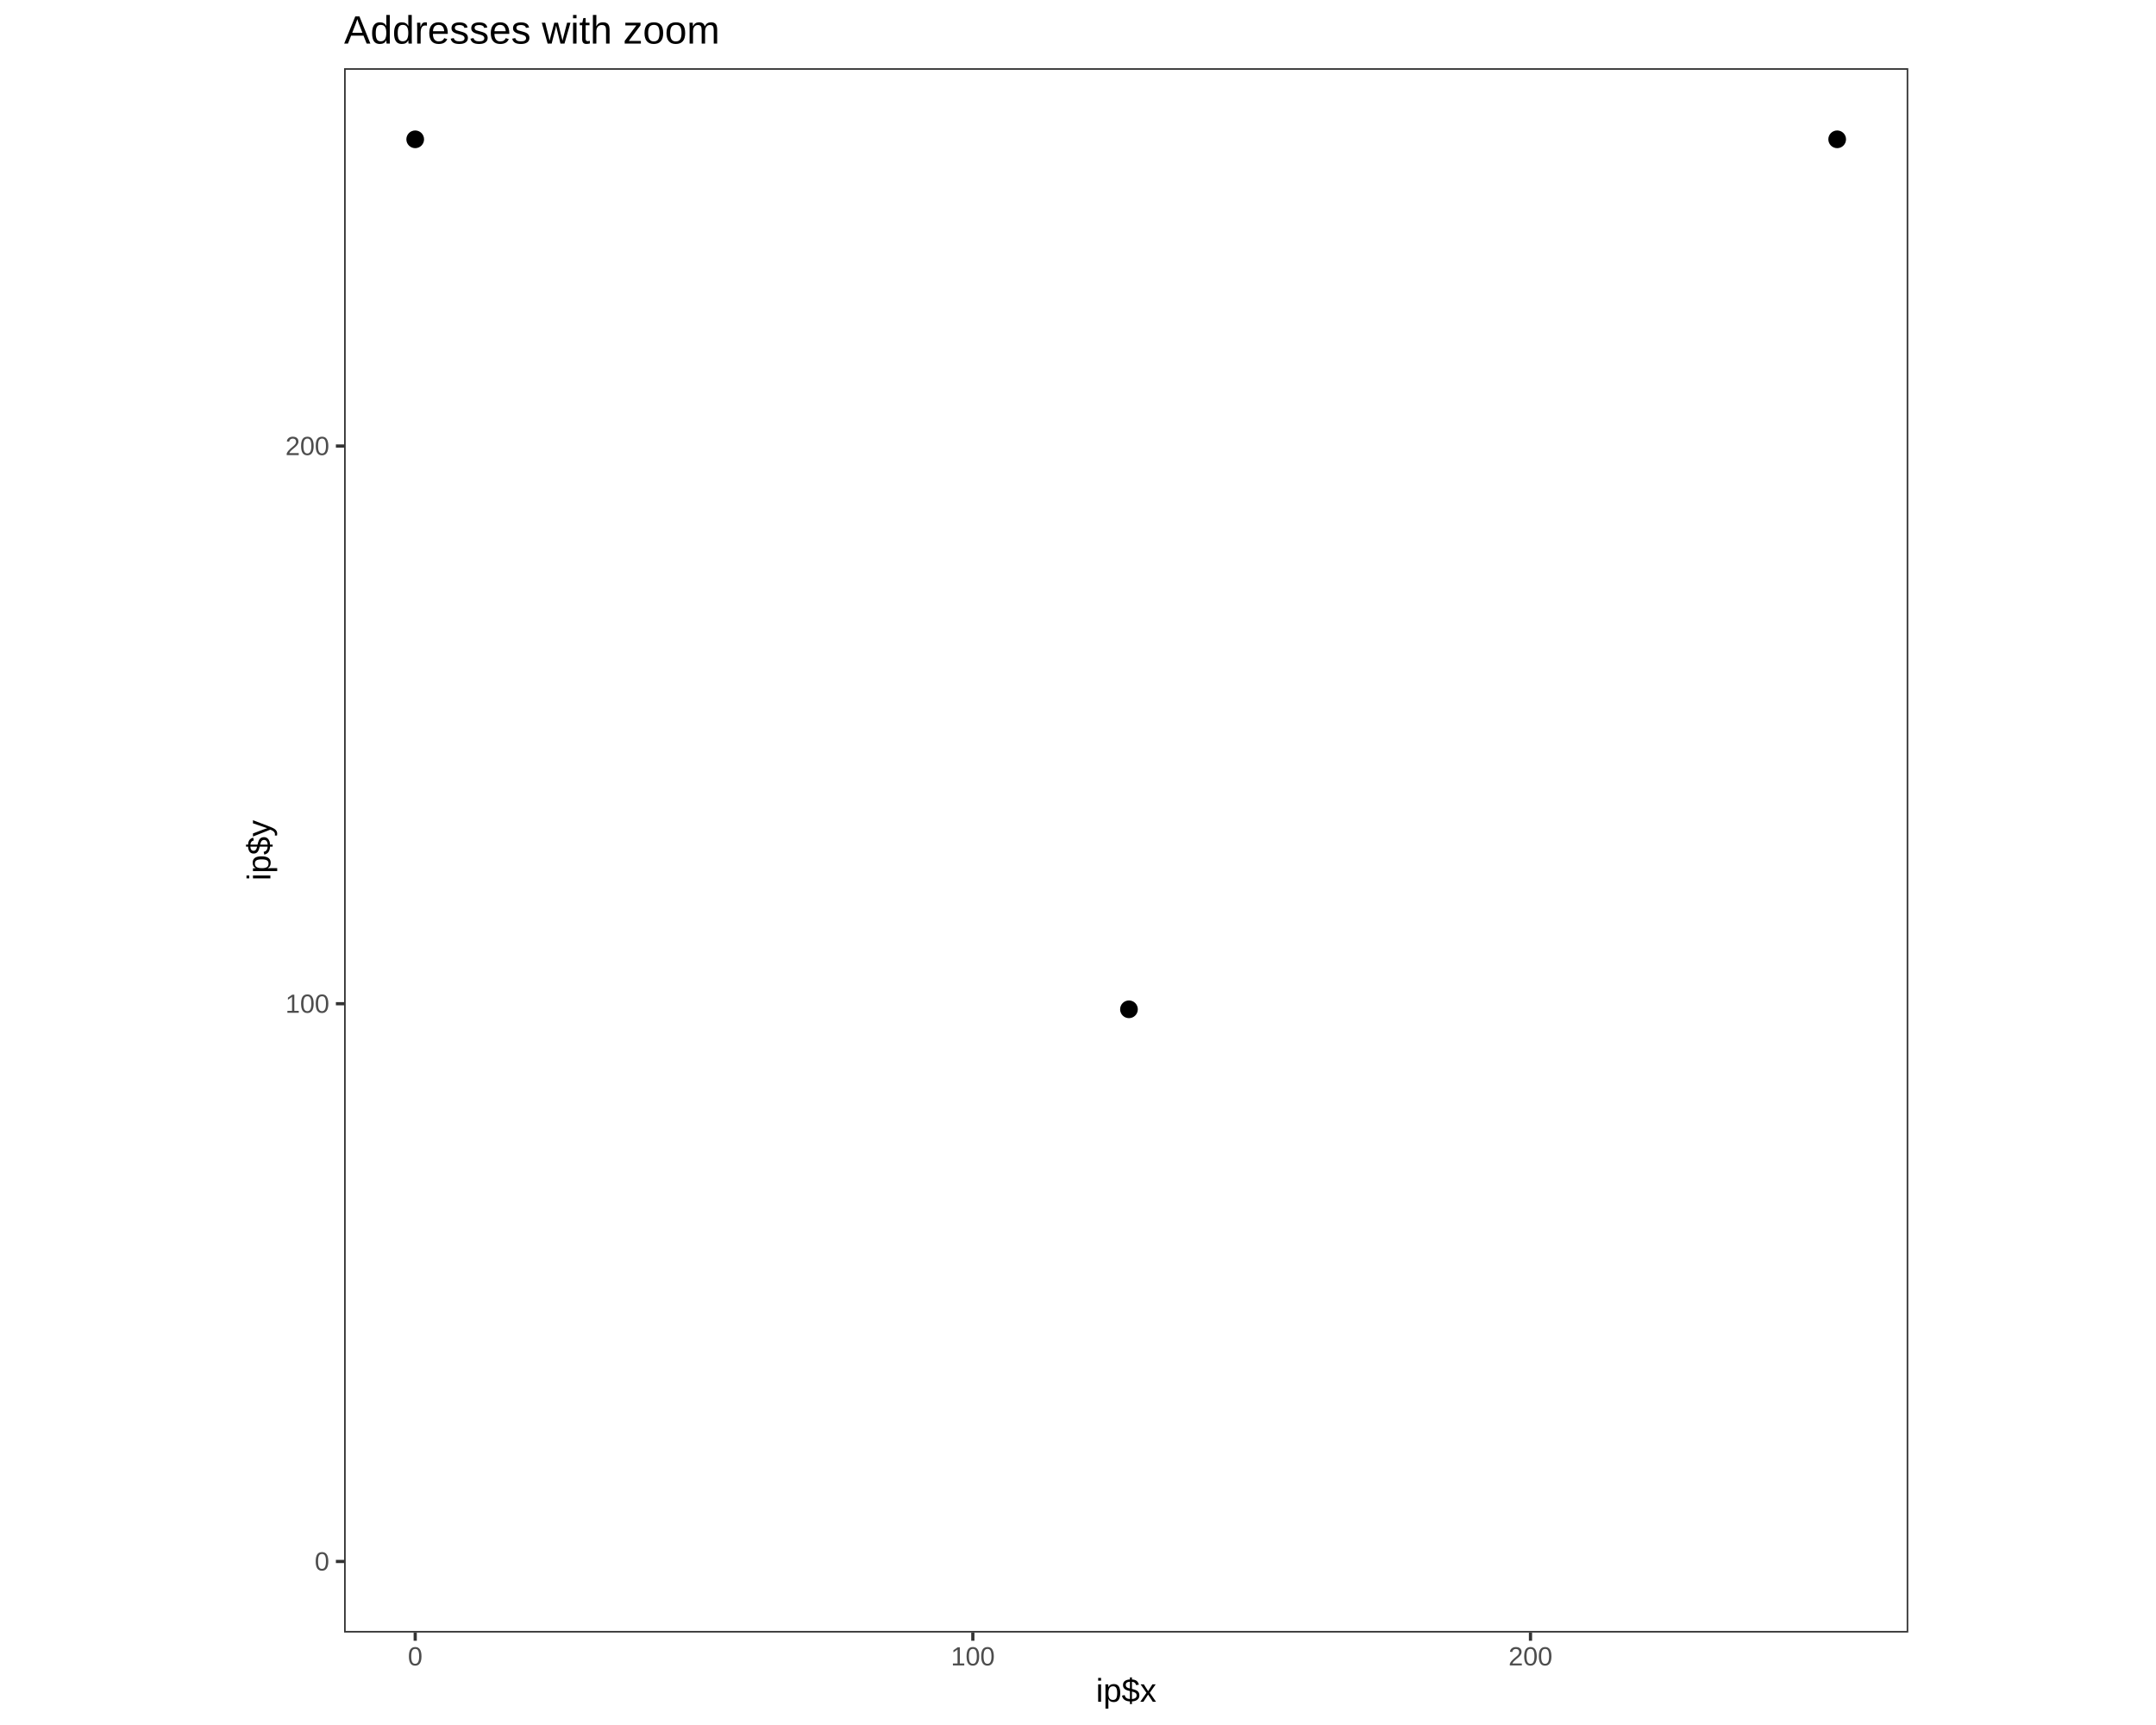
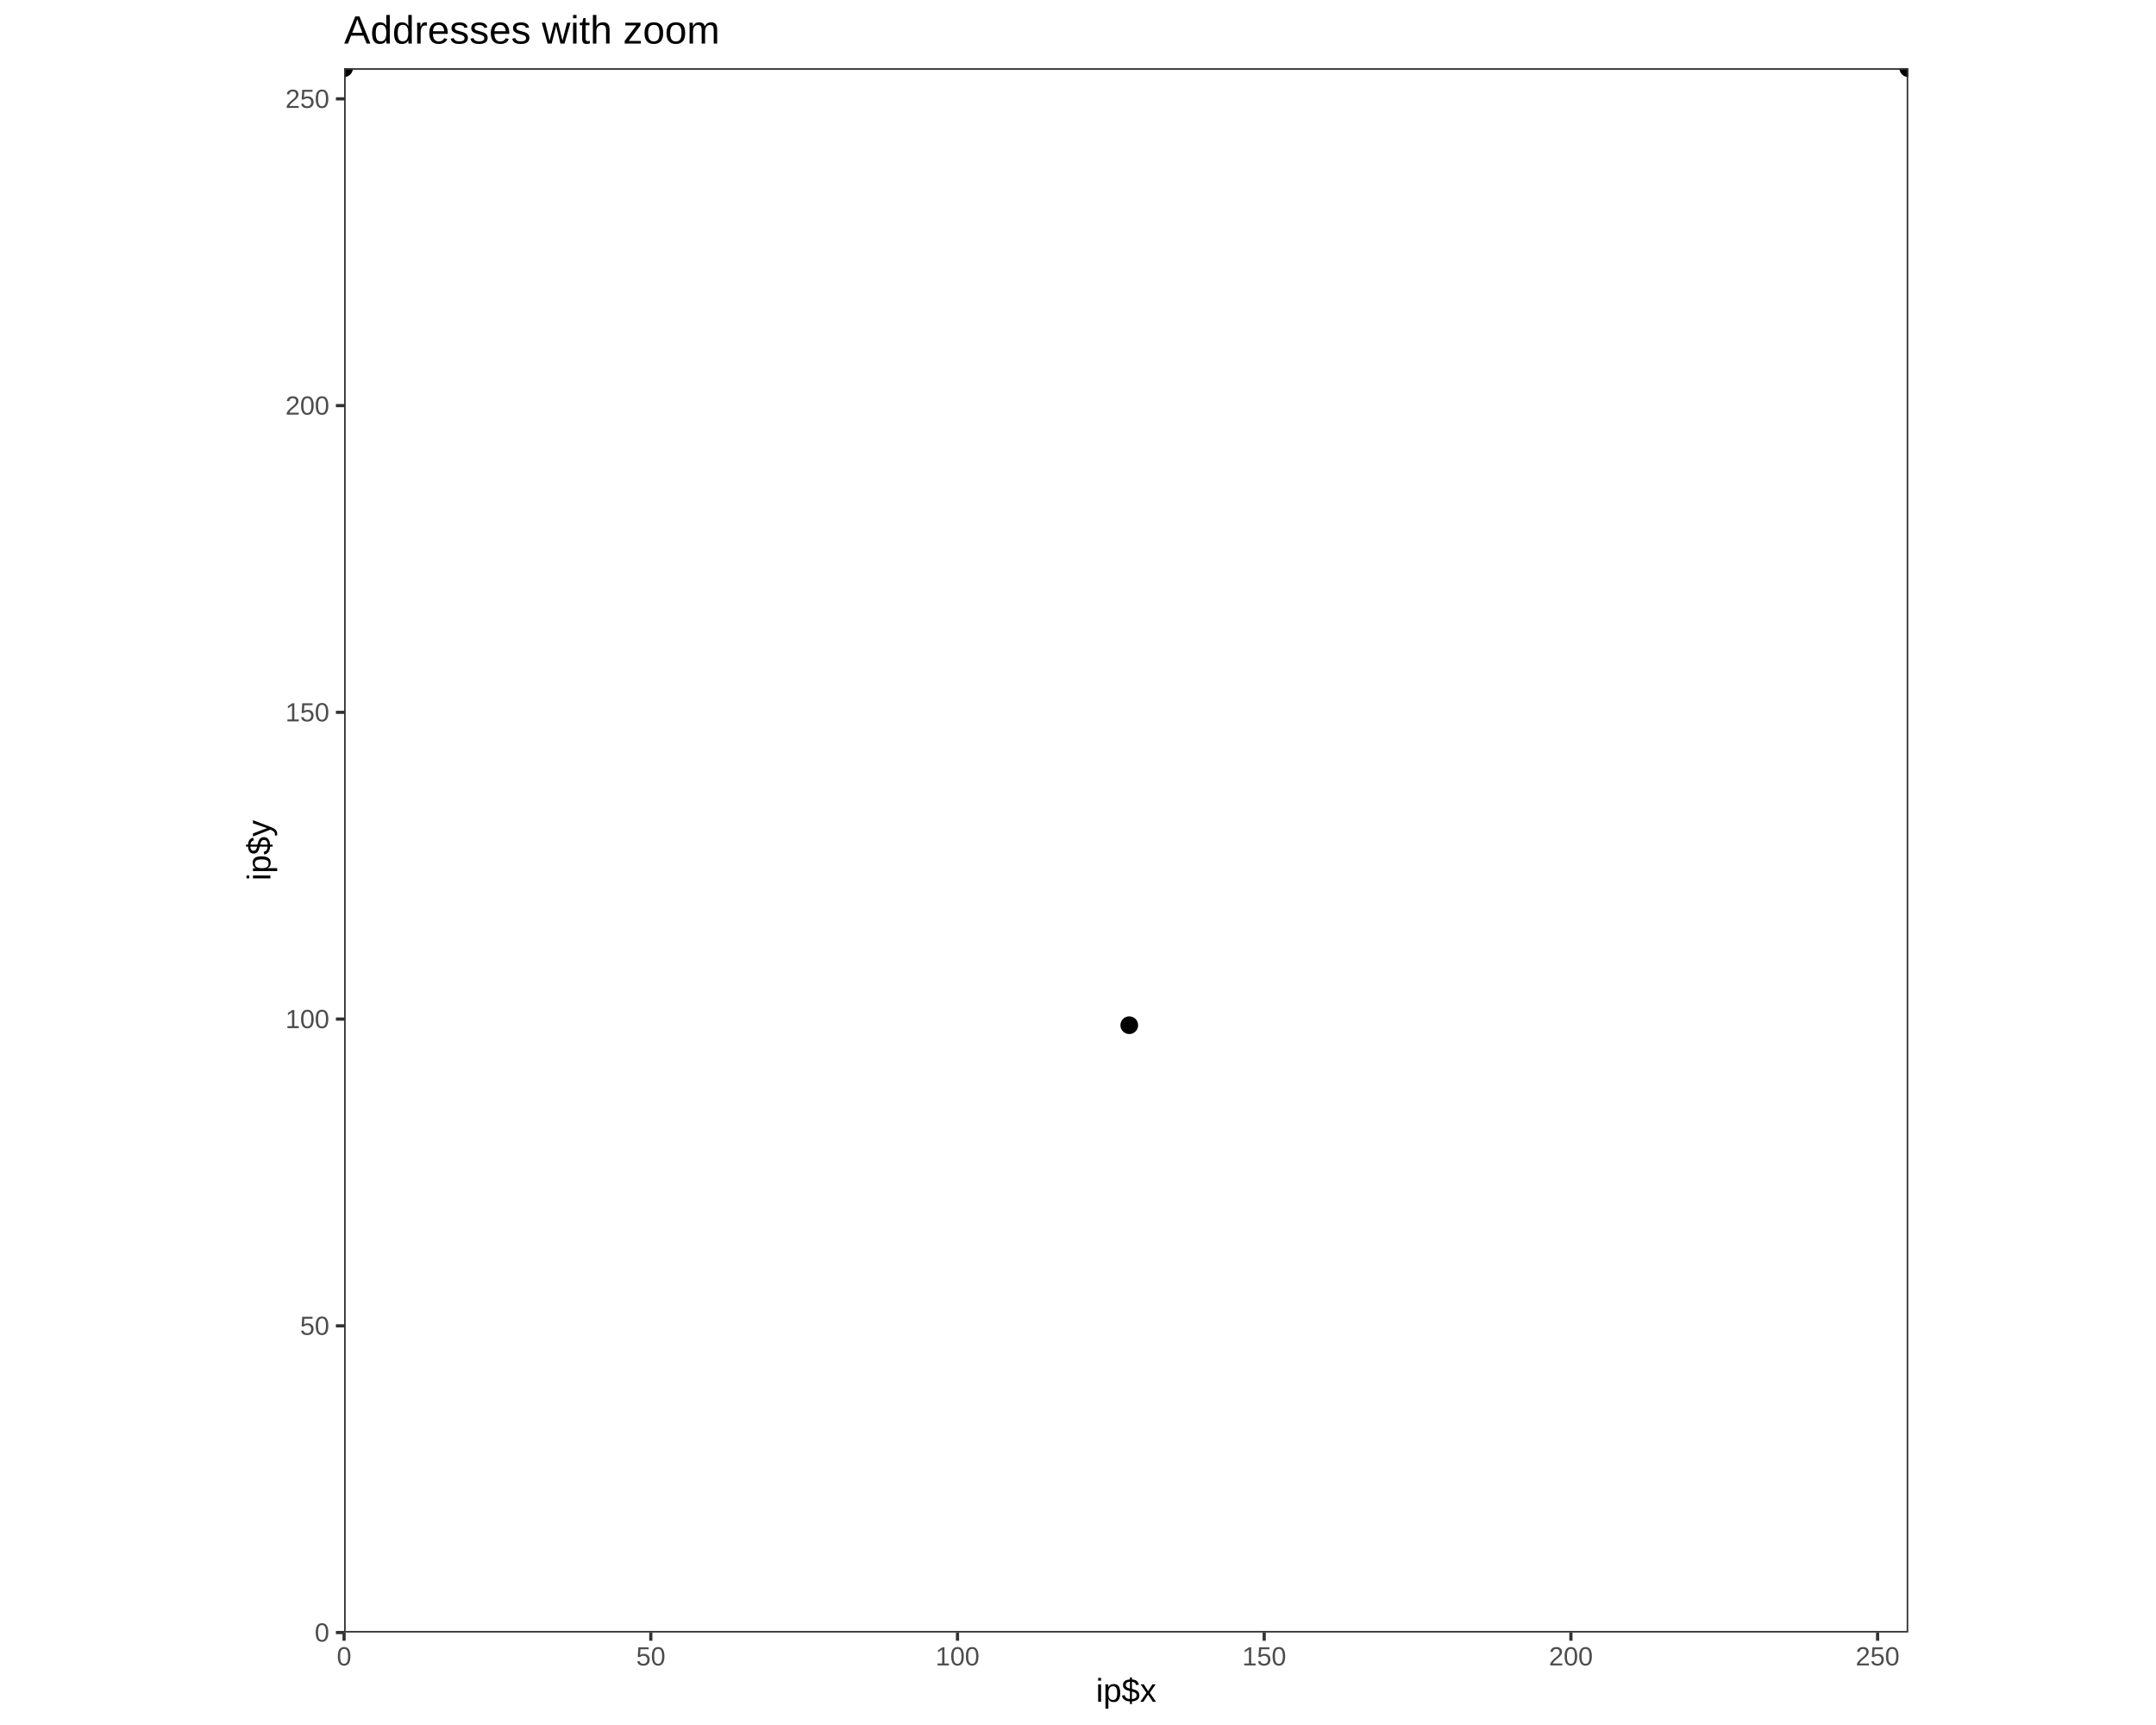
<svg xmlns="http://www.w3.org/2000/svg" viewBox="0 0 720.00 576.00">
  <defs>
    <style type="text/css">
    line, polyline, polygon, path, rect, circle {
      fill: none;
      stroke: #000000;
      stroke-linecap: round;
      stroke-linejoin: round;
      stroke-miterlimit: 10.00;
    }
  </style>
  </defs>
  <rect width="100%" height="100%" style="stroke: none; fill: #FFFFFF;" />
  <defs>
    <clipPath id="cpNzcuMjV8NjQyLjc1fDU3Ni4wMHwwLjAw">
      <rect x="77.25" y="0.00" width="565.50" height="576.00" />
    </clipPath>
  </defs>
  <rect x="77.25" y="0.00" width="565.50" height="576.00" style="stroke-width: 1.07; stroke: #FFFFFF; fill: #FFFFFF;" clip-path="url(#cpNzcuMjV8NjQyLjc1fDU3Ni4wMHwwLjAw)" />
  <defs>
    <clipPath id="cpMC4wMHw3MjAuMDB8NTc2LjAwfDAuMDA=">
      <rect x="0.00" y="0.00" width="720.00" height="576.00" />
    </clipPath>
  </defs>
  <defs>
    <clipPath id="cpMTE0LjkxfDYzNy4yN3w1NDUuMTN8MjIuNzc=">
      <rect x="114.91" y="22.77" width="522.36" height="522.36" />
    </clipPath>
  </defs>
  <rect x="114.91" y="22.77" width="522.36" height="522.36" style="stroke-width: 1.07; stroke: none; fill: #FFFFFF;" clip-path="url(#cpMTE0LjkxfDYzNy4yN3w1NDUuMTN8MjIuNzc=)" />
-   <circle cx="138.66" cy="46.52" r="1.95pt" style="stroke-width: 0.71; fill: #000000;" clip-path="url(#cpMTE0LjkxfDYzNy4yN3w1NDUuMTN8MjIuNzc=)" />
-   <circle cx="377.02" cy="337.02" r="1.95pt" style="stroke-width: 0.71; fill: #000000;" clip-path="url(#cpMTE0LjkxfDYzNy4yN3w1NDUuMTN8MjIuNzc=)" />
-   <circle cx="613.53" cy="46.52" r="1.95pt" style="stroke-width: 0.71; fill: #000000;" clip-path="url(#cpMTE0LjkxfDYzNy4yN3w1NDUuMTN8MjIuNzc=)" />
+   <circle cx="114.91" cy="22.77" r="1.95pt" style="stroke-width: 0.71; fill: #000000;" clip-path="url(#cpMTE0LjkxfDYzNy4yN3w1NDUuMTN8MjIuNzc=)" />
+   <circle cx="377.12" cy="342.33" r="1.95pt" style="stroke-width: 0.71; fill: #000000;" clip-path="url(#cpMTE0LjkxfDYzNy4yN3w1NDUuMTN8MjIuNzc=)" />
+   <circle cx="637.27" cy="22.77" r="1.95pt" style="stroke-width: 0.71; fill: #000000;" clip-path="url(#cpMTE0LjkxfDYzNy4yN3w1NDUuMTN8MjIuNzc=)" />
  <rect x="114.91" y="22.77" width="522.36" height="522.36" style="stroke-width: 1.07; stroke: #333333;" clip-path="url(#cpMTE0LjkxfDYzNy4yN3w1NDUuMTN8MjIuNzc=)" />
  <defs>
    <clipPath id="cpMC4wMHw3MjAuMDB8NTc2LjAwfDAuMDA=">
      <rect x="0.00" y="0.00" width="720.00" height="576.00" />
    </clipPath>
  </defs>
  <g clip-path="url(#cpMC4wMHw3MjAuMDB8NTc2LjAwfDAuMDA=)">
-     <text x="105.09" y="524.41" style="font-size: 8.80px; fill: #4D4D4D; font-family: Liberation Sans;" textLength="4.89px" lengthAdjust="spacingAndGlyphs">0</text>
+     <text x="105.09" y="548.15" style="font-size: 8.80px; fill: #4D4D4D; font-family: Liberation Sans;" textLength="4.89px" lengthAdjust="spacingAndGlyphs">0</text>
  </g>
  <g clip-path="url(#cpMC4wMHw3MjAuMDB8NTc2LjAwfDAuMDA=)">
-     <text x="95.31" y="338.19" style="font-size: 8.80px; fill: #4D4D4D; font-family: Liberation Sans;" textLength="14.67px" lengthAdjust="spacingAndGlyphs">100</text>
+     <text x="100.20" y="445.73" style="font-size: 8.80px; fill: #4D4D4D; font-family: Liberation Sans;" textLength="9.78px" lengthAdjust="spacingAndGlyphs">50</text>
  </g>
  <g clip-path="url(#cpMC4wMHw3MjAuMDB8NTc2LjAwfDAuMDA=)">
-     <text x="95.31" y="151.96" style="font-size: 8.80px; fill: #4D4D4D; font-family: Liberation Sans;" textLength="14.67px" lengthAdjust="spacingAndGlyphs">200</text>
-   </g>
-   <polyline points="112.17,521.39 114.91,521.39 " style="stroke-width: 1.07; stroke: #333333; stroke-linecap: butt;" clip-path="url(#cpMC4wMHw3MjAuMDB8NTc2LjAwfDAuMDA=)" />
-   <polyline points="112.17,335.16 114.91,335.16 " style="stroke-width: 1.07; stroke: #333333; stroke-linecap: butt;" clip-path="url(#cpMC4wMHw3MjAuMDB8NTc2LjAwfDAuMDA=)" />
-   <polyline points="112.17,148.94 114.91,148.94 " style="stroke-width: 1.07; stroke: #333333; stroke-linecap: butt;" clip-path="url(#cpMC4wMHw3MjAuMDB8NTc2LjAwfDAuMDA=)" />
-   <polyline points="138.66,547.87 138.66,545.13 " style="stroke-width: 1.07; stroke: #333333; stroke-linecap: butt;" clip-path="url(#cpMC4wMHw3MjAuMDB8NTc2LjAwfDAuMDA=)" />
-   <polyline points="324.88,547.87 324.88,545.13 " style="stroke-width: 1.07; stroke: #333333; stroke-linecap: butt;" clip-path="url(#cpMC4wMHw3MjAuMDB8NTc2LjAwfDAuMDA=)" />
-   <polyline points="511.11,547.87 511.11,545.13 " style="stroke-width: 1.07; stroke: #333333; stroke-linecap: butt;" clip-path="url(#cpMC4wMHw3MjAuMDB8NTc2LjAwfDAuMDA=)" />
-   <g clip-path="url(#cpMC4wMHw3MjAuMDB8NTc2LjAwfDAuMDA=)">
-     <text x="136.21" y="556.11" style="font-size: 8.80px; fill: #4D4D4D; font-family: Liberation Sans;" textLength="4.89px" lengthAdjust="spacingAndGlyphs">0</text>
+     <text x="95.31" y="343.31" style="font-size: 8.80px; fill: #4D4D4D; font-family: Liberation Sans;" textLength="14.67px" lengthAdjust="spacingAndGlyphs">100</text>
  </g>
  <g clip-path="url(#cpMC4wMHw3MjAuMDB8NTc2LjAwfDAuMDA=)">
-     <text x="317.55" y="556.11" style="font-size: 8.80px; fill: #4D4D4D; font-family: Liberation Sans;" textLength="14.67px" lengthAdjust="spacingAndGlyphs">100</text>
+     <text x="95.31" y="240.88" style="font-size: 8.80px; fill: #4D4D4D; font-family: Liberation Sans;" textLength="14.67px" lengthAdjust="spacingAndGlyphs">150</text>
  </g>
  <g clip-path="url(#cpMC4wMHw3MjAuMDB8NTc2LjAwfDAuMDA=)">
-     <text x="503.77" y="556.11" style="font-size: 8.80px; fill: #4D4D4D; font-family: Liberation Sans;" textLength="14.67px" lengthAdjust="spacingAndGlyphs">200</text>
+     <text x="95.31" y="138.46" style="font-size: 8.80px; fill: #4D4D4D; font-family: Liberation Sans;" textLength="14.67px" lengthAdjust="spacingAndGlyphs">200</text>
+   </g>
+   <g clip-path="url(#cpMC4wMHw3MjAuMDB8NTc2LjAwfDAuMDA=)">
+     <text x="95.31" y="36.04" style="font-size: 8.80px; fill: #4D4D4D; font-family: Liberation Sans;" textLength="14.67px" lengthAdjust="spacingAndGlyphs">250</text>
+   </g>
+   <polyline points="112.17,545.13 114.91,545.13 " style="stroke-width: 1.07; stroke: #333333; stroke-linecap: butt;" clip-path="url(#cpMC4wMHw3MjAuMDB8NTc2LjAwfDAuMDA=)" />
+   <polyline points="112.17,442.71 114.91,442.71 " style="stroke-width: 1.07; stroke: #333333; stroke-linecap: butt;" clip-path="url(#cpMC4wMHw3MjAuMDB8NTc2LjAwfDAuMDA=)" />
+   <polyline points="112.17,340.28 114.91,340.28 " style="stroke-width: 1.07; stroke: #333333; stroke-linecap: butt;" clip-path="url(#cpMC4wMHw3MjAuMDB8NTc2LjAwfDAuMDA=)" />
+   <polyline points="112.17,237.86 114.91,237.86 " style="stroke-width: 1.07; stroke: #333333; stroke-linecap: butt;" clip-path="url(#cpMC4wMHw3MjAuMDB8NTc2LjAwfDAuMDA=)" />
+   <polyline points="112.17,135.44 114.91,135.44 " style="stroke-width: 1.07; stroke: #333333; stroke-linecap: butt;" clip-path="url(#cpMC4wMHw3MjAuMDB8NTc2LjAwfDAuMDA=)" />
+   <polyline points="112.17,33.01 114.91,33.01 " style="stroke-width: 1.07; stroke: #333333; stroke-linecap: butt;" clip-path="url(#cpMC4wMHw3MjAuMDB8NTc2LjAwfDAuMDA=)" />
+   <polyline points="114.91,547.87 114.91,545.13 " style="stroke-width: 1.07; stroke: #333333; stroke-linecap: butt;" clip-path="url(#cpMC4wMHw3MjAuMDB8NTc2LjAwfDAuMDA=)" />
+   <polyline points="217.34,547.87 217.34,545.13 " style="stroke-width: 1.07; stroke: #333333; stroke-linecap: butt;" clip-path="url(#cpMC4wMHw3MjAuMDB8NTc2LjAwfDAuMDA=)" />
+   <polyline points="319.76,547.87 319.76,545.13 " style="stroke-width: 1.07; stroke: #333333; stroke-linecap: butt;" clip-path="url(#cpMC4wMHw3MjAuMDB8NTc2LjAwfDAuMDA=)" />
+   <polyline points="422.18,547.87 422.18,545.13 " style="stroke-width: 1.07; stroke: #333333; stroke-linecap: butt;" clip-path="url(#cpMC4wMHw3MjAuMDB8NTc2LjAwfDAuMDA=)" />
+   <polyline points="524.61,547.87 524.61,545.13 " style="stroke-width: 1.07; stroke: #333333; stroke-linecap: butt;" clip-path="url(#cpMC4wMHw3MjAuMDB8NTc2LjAwfDAuMDA=)" />
+   <polyline points="627.03,547.87 627.03,545.13 " style="stroke-width: 1.07; stroke: #333333; stroke-linecap: butt;" clip-path="url(#cpMC4wMHw3MjAuMDB8NTc2LjAwfDAuMDA=)" />
+   <g clip-path="url(#cpMC4wMHw3MjAuMDB8NTc2LjAwfDAuMDA=)">
+     <text x="112.47" y="556.11" style="font-size: 8.80px; fill: #4D4D4D; font-family: Liberation Sans;" textLength="4.89px" lengthAdjust="spacingAndGlyphs">0</text>
+   </g>
+   <g clip-path="url(#cpMC4wMHw3MjAuMDB8NTc2LjAwfDAuMDA=)">
+     <text x="212.45" y="556.11" style="font-size: 8.80px; fill: #4D4D4D; font-family: Liberation Sans;" textLength="9.78px" lengthAdjust="spacingAndGlyphs">50</text>
+   </g>
+   <g clip-path="url(#cpMC4wMHw3MjAuMDB8NTc2LjAwfDAuMDA=)">
+     <text x="312.42" y="556.11" style="font-size: 8.80px; fill: #4D4D4D; font-family: Liberation Sans;" textLength="14.67px" lengthAdjust="spacingAndGlyphs">100</text>
+   </g>
+   <g clip-path="url(#cpMC4wMHw3MjAuMDB8NTc2LjAwfDAuMDA=)">
+     <text x="414.85" y="556.11" style="font-size: 8.80px; fill: #4D4D4D; font-family: Liberation Sans;" textLength="14.67px" lengthAdjust="spacingAndGlyphs">150</text>
+   </g>
+   <g clip-path="url(#cpMC4wMHw3MjAuMDB8NTc2LjAwfDAuMDA=)">
+     <text x="517.27" y="556.11" style="font-size: 8.80px; fill: #4D4D4D; font-family: Liberation Sans;" textLength="14.67px" lengthAdjust="spacingAndGlyphs">200</text>
+   </g>
+   <g clip-path="url(#cpMC4wMHw3MjAuMDB8NTc2LjAwfDAuMDA=)">
+     <text x="619.69" y="556.11" style="font-size: 8.80px; fill: #4D4D4D; font-family: Liberation Sans;" textLength="14.67px" lengthAdjust="spacingAndGlyphs">250</text>
  </g>
  <g clip-path="url(#cpMC4wMHw3MjAuMDB8NTc2LjAwfDAuMDA=)">
    <text x="366.00" y="568.24" style="font-size: 11.00px; font-family: Liberation Sans;" textLength="20.19px" lengthAdjust="spacingAndGlyphs">ip$x</text>
  </g>
  <g clip-path="url(#cpMC4wMHw3MjAuMDB8NTc2LjAwfDAuMDA=)">
    <text transform="translate(90.29,294.04) rotate(-90)" style="font-size: 11.00px; font-family: Liberation Sans;" textLength="20.19px" lengthAdjust="spacingAndGlyphs">ip$y</text>
  </g>
  <g clip-path="url(#cpMC4wMHw3MjAuMDB8NTc2LjAwfDAuMDA=)">
    <text x="114.91" y="14.56" style="font-size: 13.20px; font-family: Liberation Sans;" textLength="125.28px" lengthAdjust="spacingAndGlyphs">Addresses with zoom</text>
  </g>
</svg>
